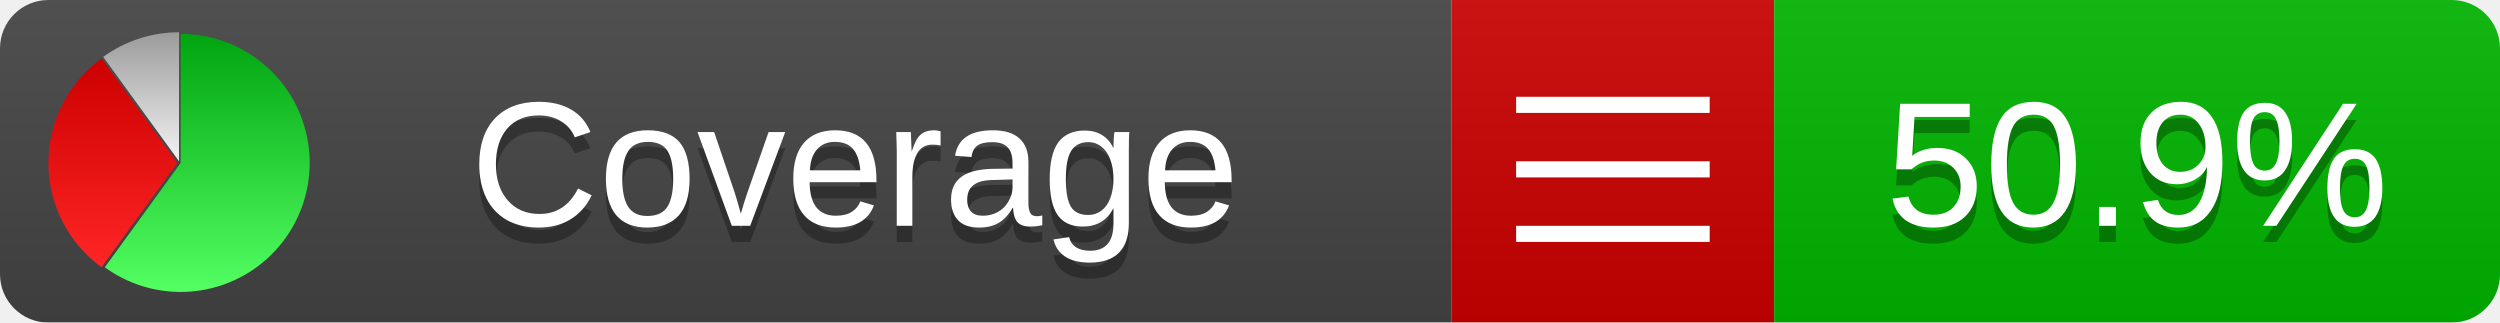
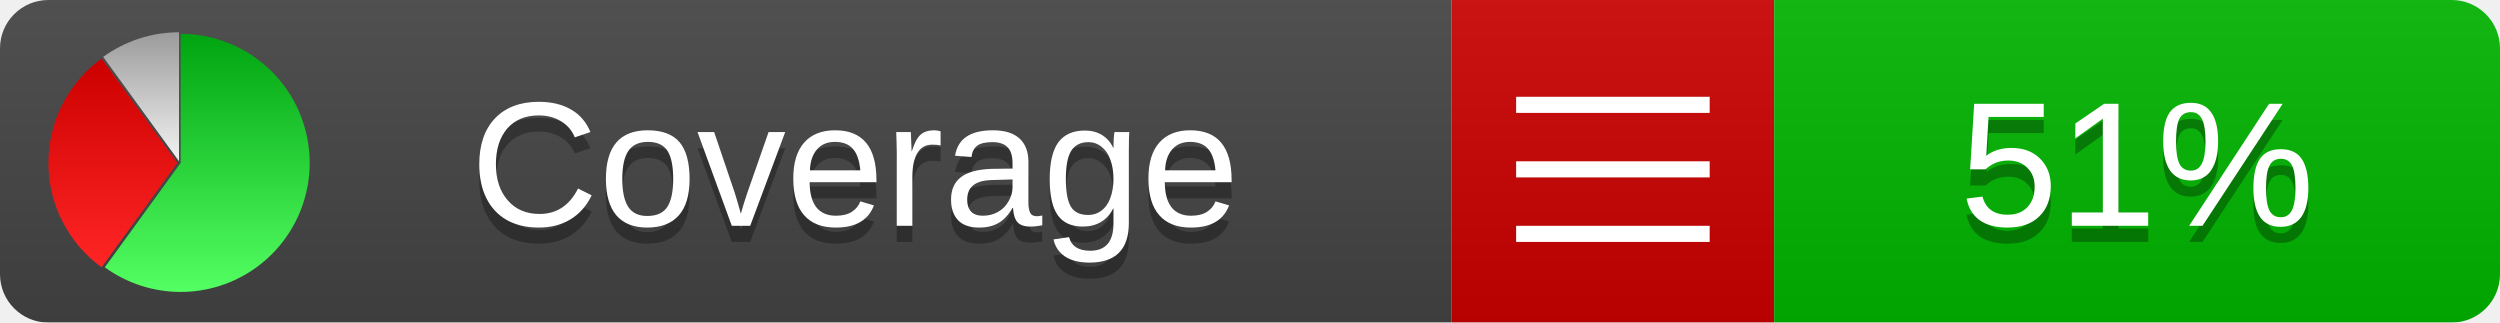
<svg xmlns="http://www.w3.org/2000/svg" xmlns:xlink="http://www.w3.org/1999/xlink" width="155" height="20">
  <style type="text/css">
          
            @keyframes fadeout {
              0 % { visibility: visible; opacity: 1; }
              40% { visibility: visible; opacity: 1; }
              50% { visibility: hidden; opacity: 0; }
              90% { visibility: hidden; opacity: 0; }
              100% { visibility: visible; opacity: 1; }
            }
            @keyframes fadein {
              0% { visibility: hidden; opacity: 0; }
              40% { visibility: hidden; opacity: 0; }
              50% { visibility: visible; opacity: 1; }
              90% { visibility: visible; opacity: 1; }
              100% { visibility: hidden; opacity: 0; }
            }
            .linecoverage {
                animation-duration: 10s;
                animation-name: fadeout;
                animation-iteration-count: infinite;
            }
            .branchcoverage {
                animation-duration: 10s;
                animation-name: fadein;
                animation-iteration-count: infinite;
            }
          
    </style>
  <defs>
    <linearGradient id="gradient" x2="0" y2="100%">
      <stop offset="0" stop-color="#bbb" stop-opacity=".1" />
      <stop offset="1" stop-opacity=".1" />
    </linearGradient>
    <linearGradient id="green" x2="0" y2="100%">
      <stop offset="0" stop-color="#00A410" />
      <stop offset="1" stop-color="#53FF63" />
    </linearGradient>
    <linearGradient id="red" x2="0" y2="100%">
      <stop offset="0" stop-color="#C00" />
      <stop offset="1" stop-color="#FF2525" />
    </linearGradient>
    <linearGradient id="gray" x2="0" y2="100%">
      <stop offset="0" stop-color="#9B9B9B" />
      <stop offset="1" stop-color="#F3F3F3" />
    </linearGradient>
    <mask id="mask">
      <rect width="155" height="20" rx="3" fill="#fff" />
    </mask>
    <g id="icon">
      <path style="fill:url(#green);" d="M205,202.5 l0,-200 a200,200 0 1,1 -117.558,361.803 z" />
      <path style="fill:url(#red);" d="M200,202.5 l-117.558,161.803 a200,200 0 0,1 0,-323.607 z" />
      <path style="fill:url(#gray);" d="M202.5,200 l-117.558,-161.803 a200,200 0 0,1 117.558,-38.196 z" />
    </g>
  </defs>
  <g mask="url(#mask)">
    <rect x="0" y="0" width="90" height="20" fill="#444" />
    <rect x="90" y="0" width="20" height="20" fill="#c00" />
    <rect x="110" y="0" width="45" height="20" fill="#00B600" />
    <rect x="0" y="0" width="155" height="20" fill="url(#gradient)" />
  </g>
  <g>
    <path class="" stroke="#fff" d="M94 6.5 h12 M94 10.5 h12 M94 14.5 h12" />
  </g>
  <g fill="#fff" text-anchor="middle" font-family="Verdana,Arial,Geneva,sans-serif" font-size="11">
    <a xlink:href="https://github.com/danielpalme/ReportGenerator" target="_top">
      <use xlink:href="#icon" transform="translate(3,2) scale(.04)" />
    </a>
    <text x="53" y="15" fill="#010101" fill-opacity=".3">Coverage</text>
    <text x="53" y="14" fill="#fff">Coverage</text>
-     <text class="" x="132.5" y="15" fill="#010101" fill-opacity=".3">50.9%</text>
-     <text class="" x="132.5" y="14">50.9%</text>
+     <text class="" x="132.5" y="15" fill="#010101" fill-opacity=".3">51%</text>
+     <text class="" x="132.5" y="14">51%</text>
  </g>
  <g>
    <rect class="" x="90" y="0" width="65" height="20" fill-opacity="0" />
  </g>
</svg>
